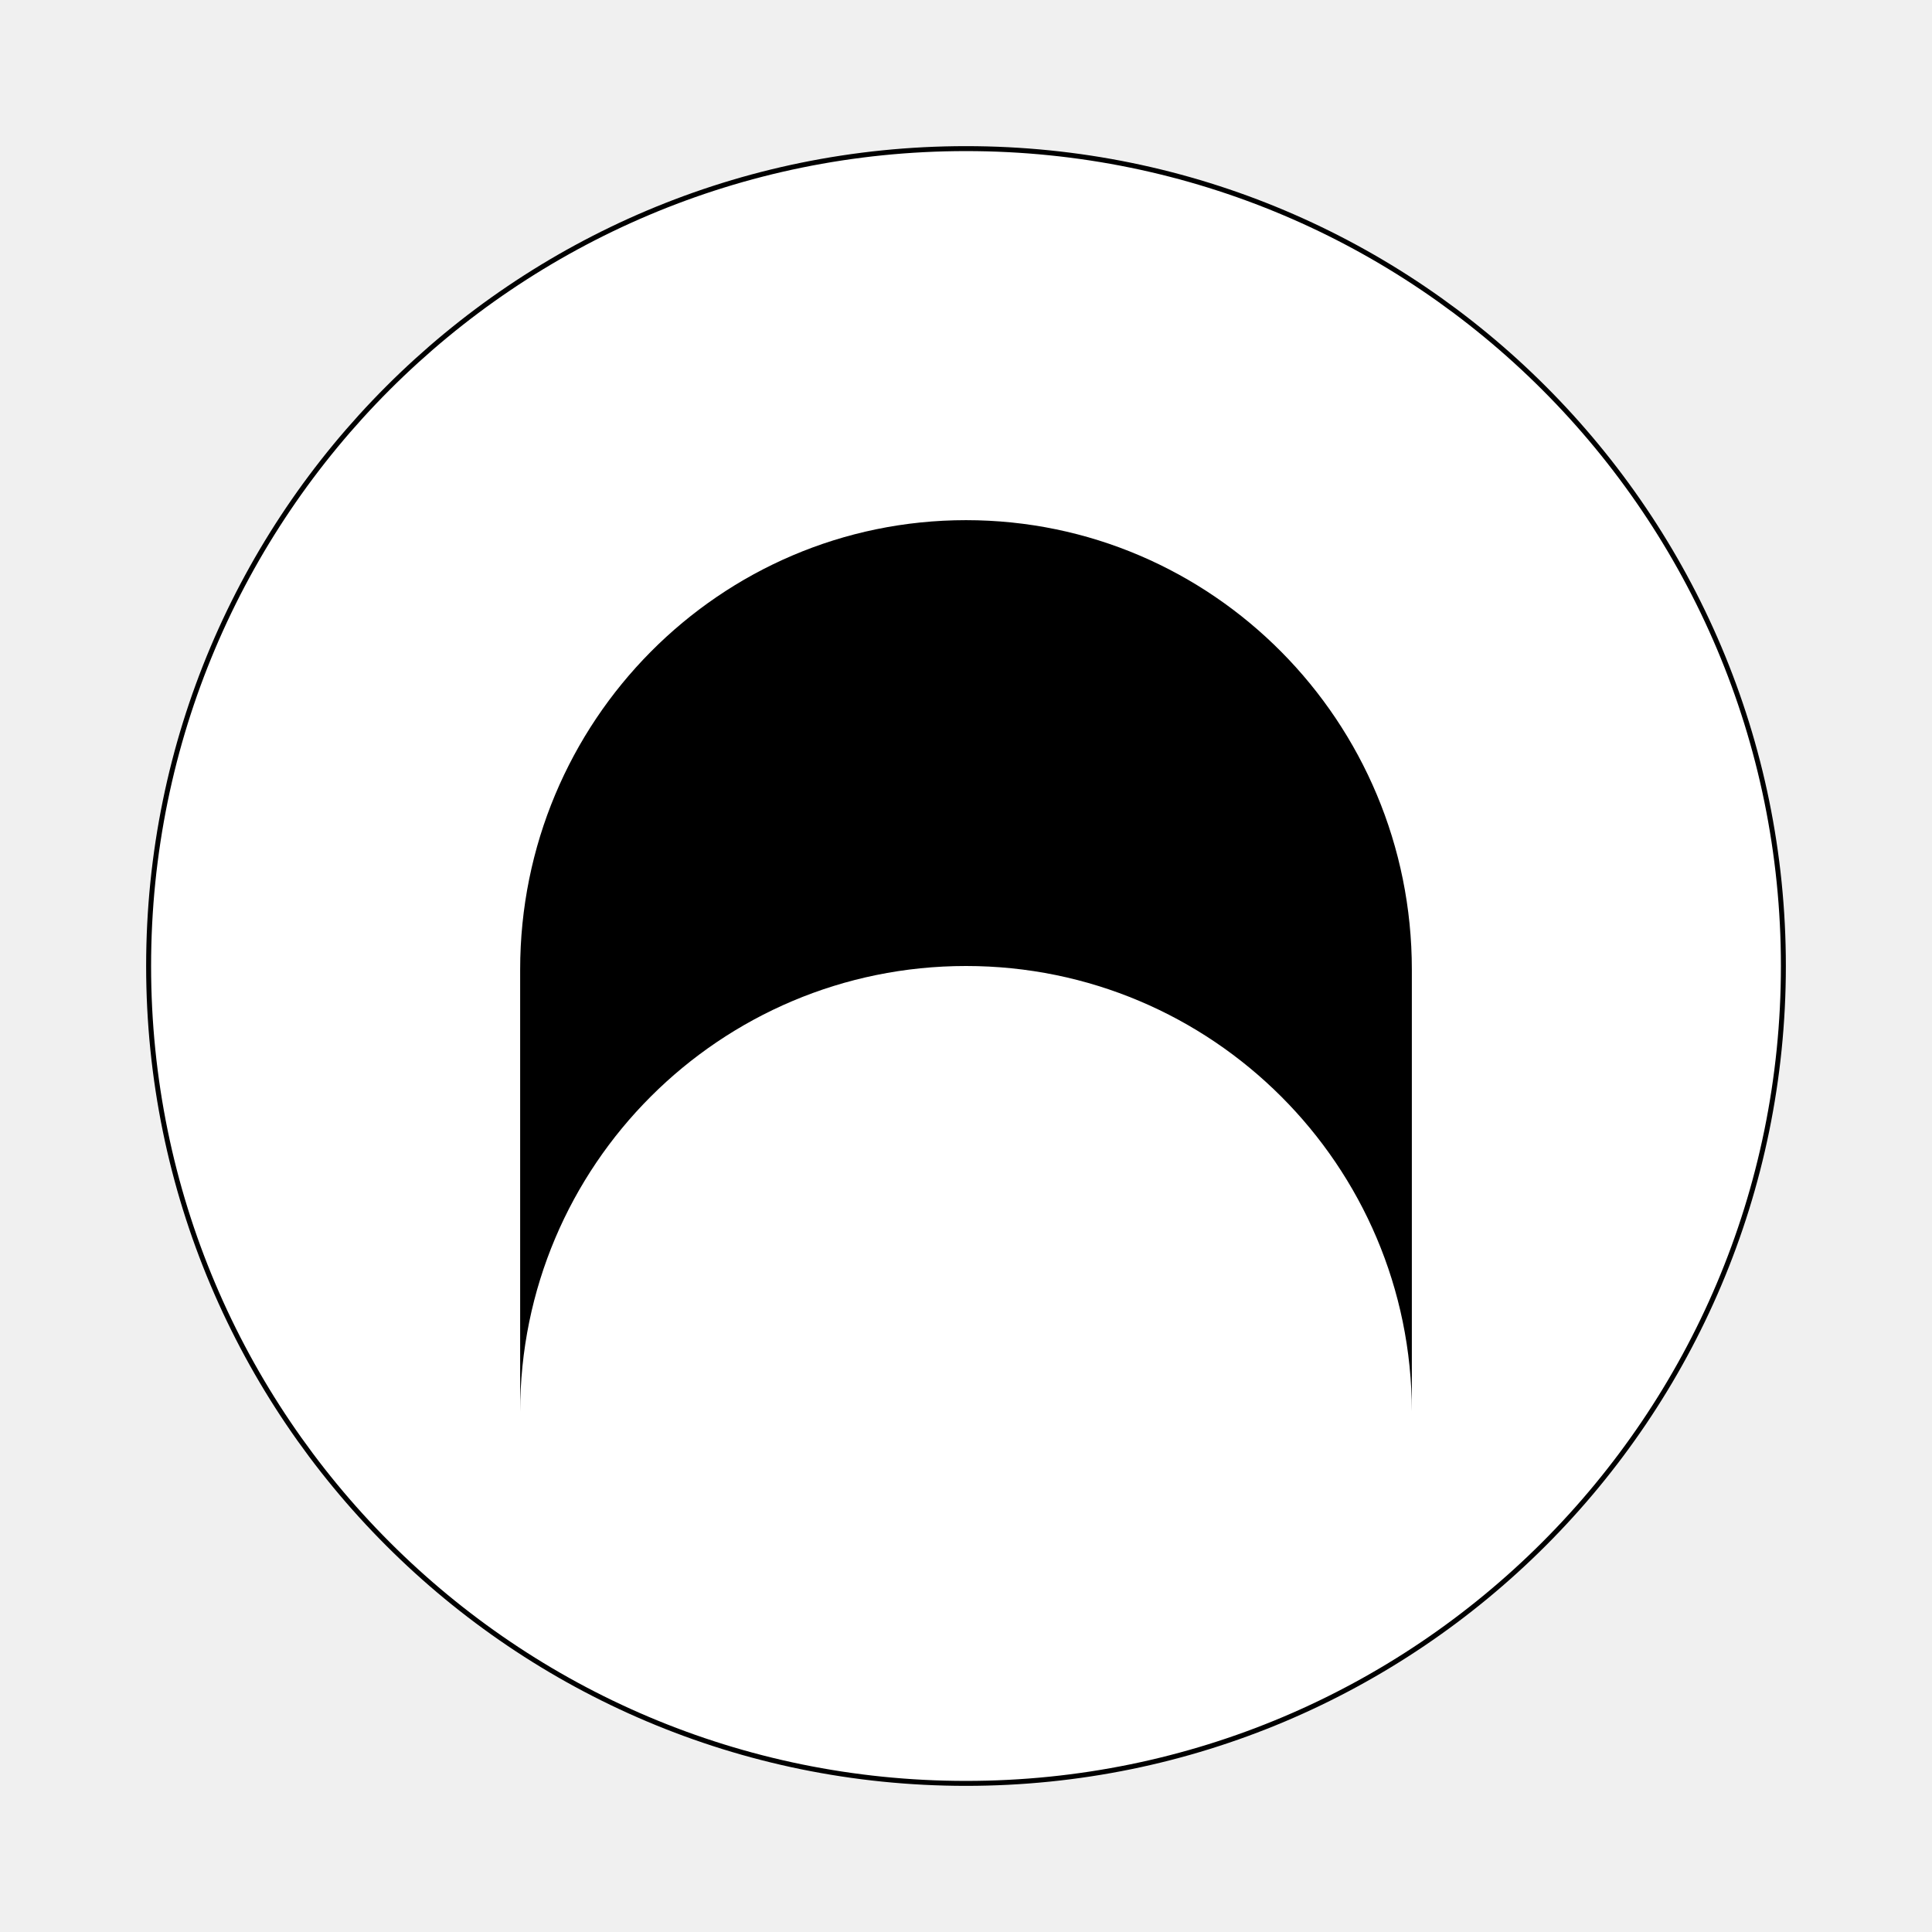
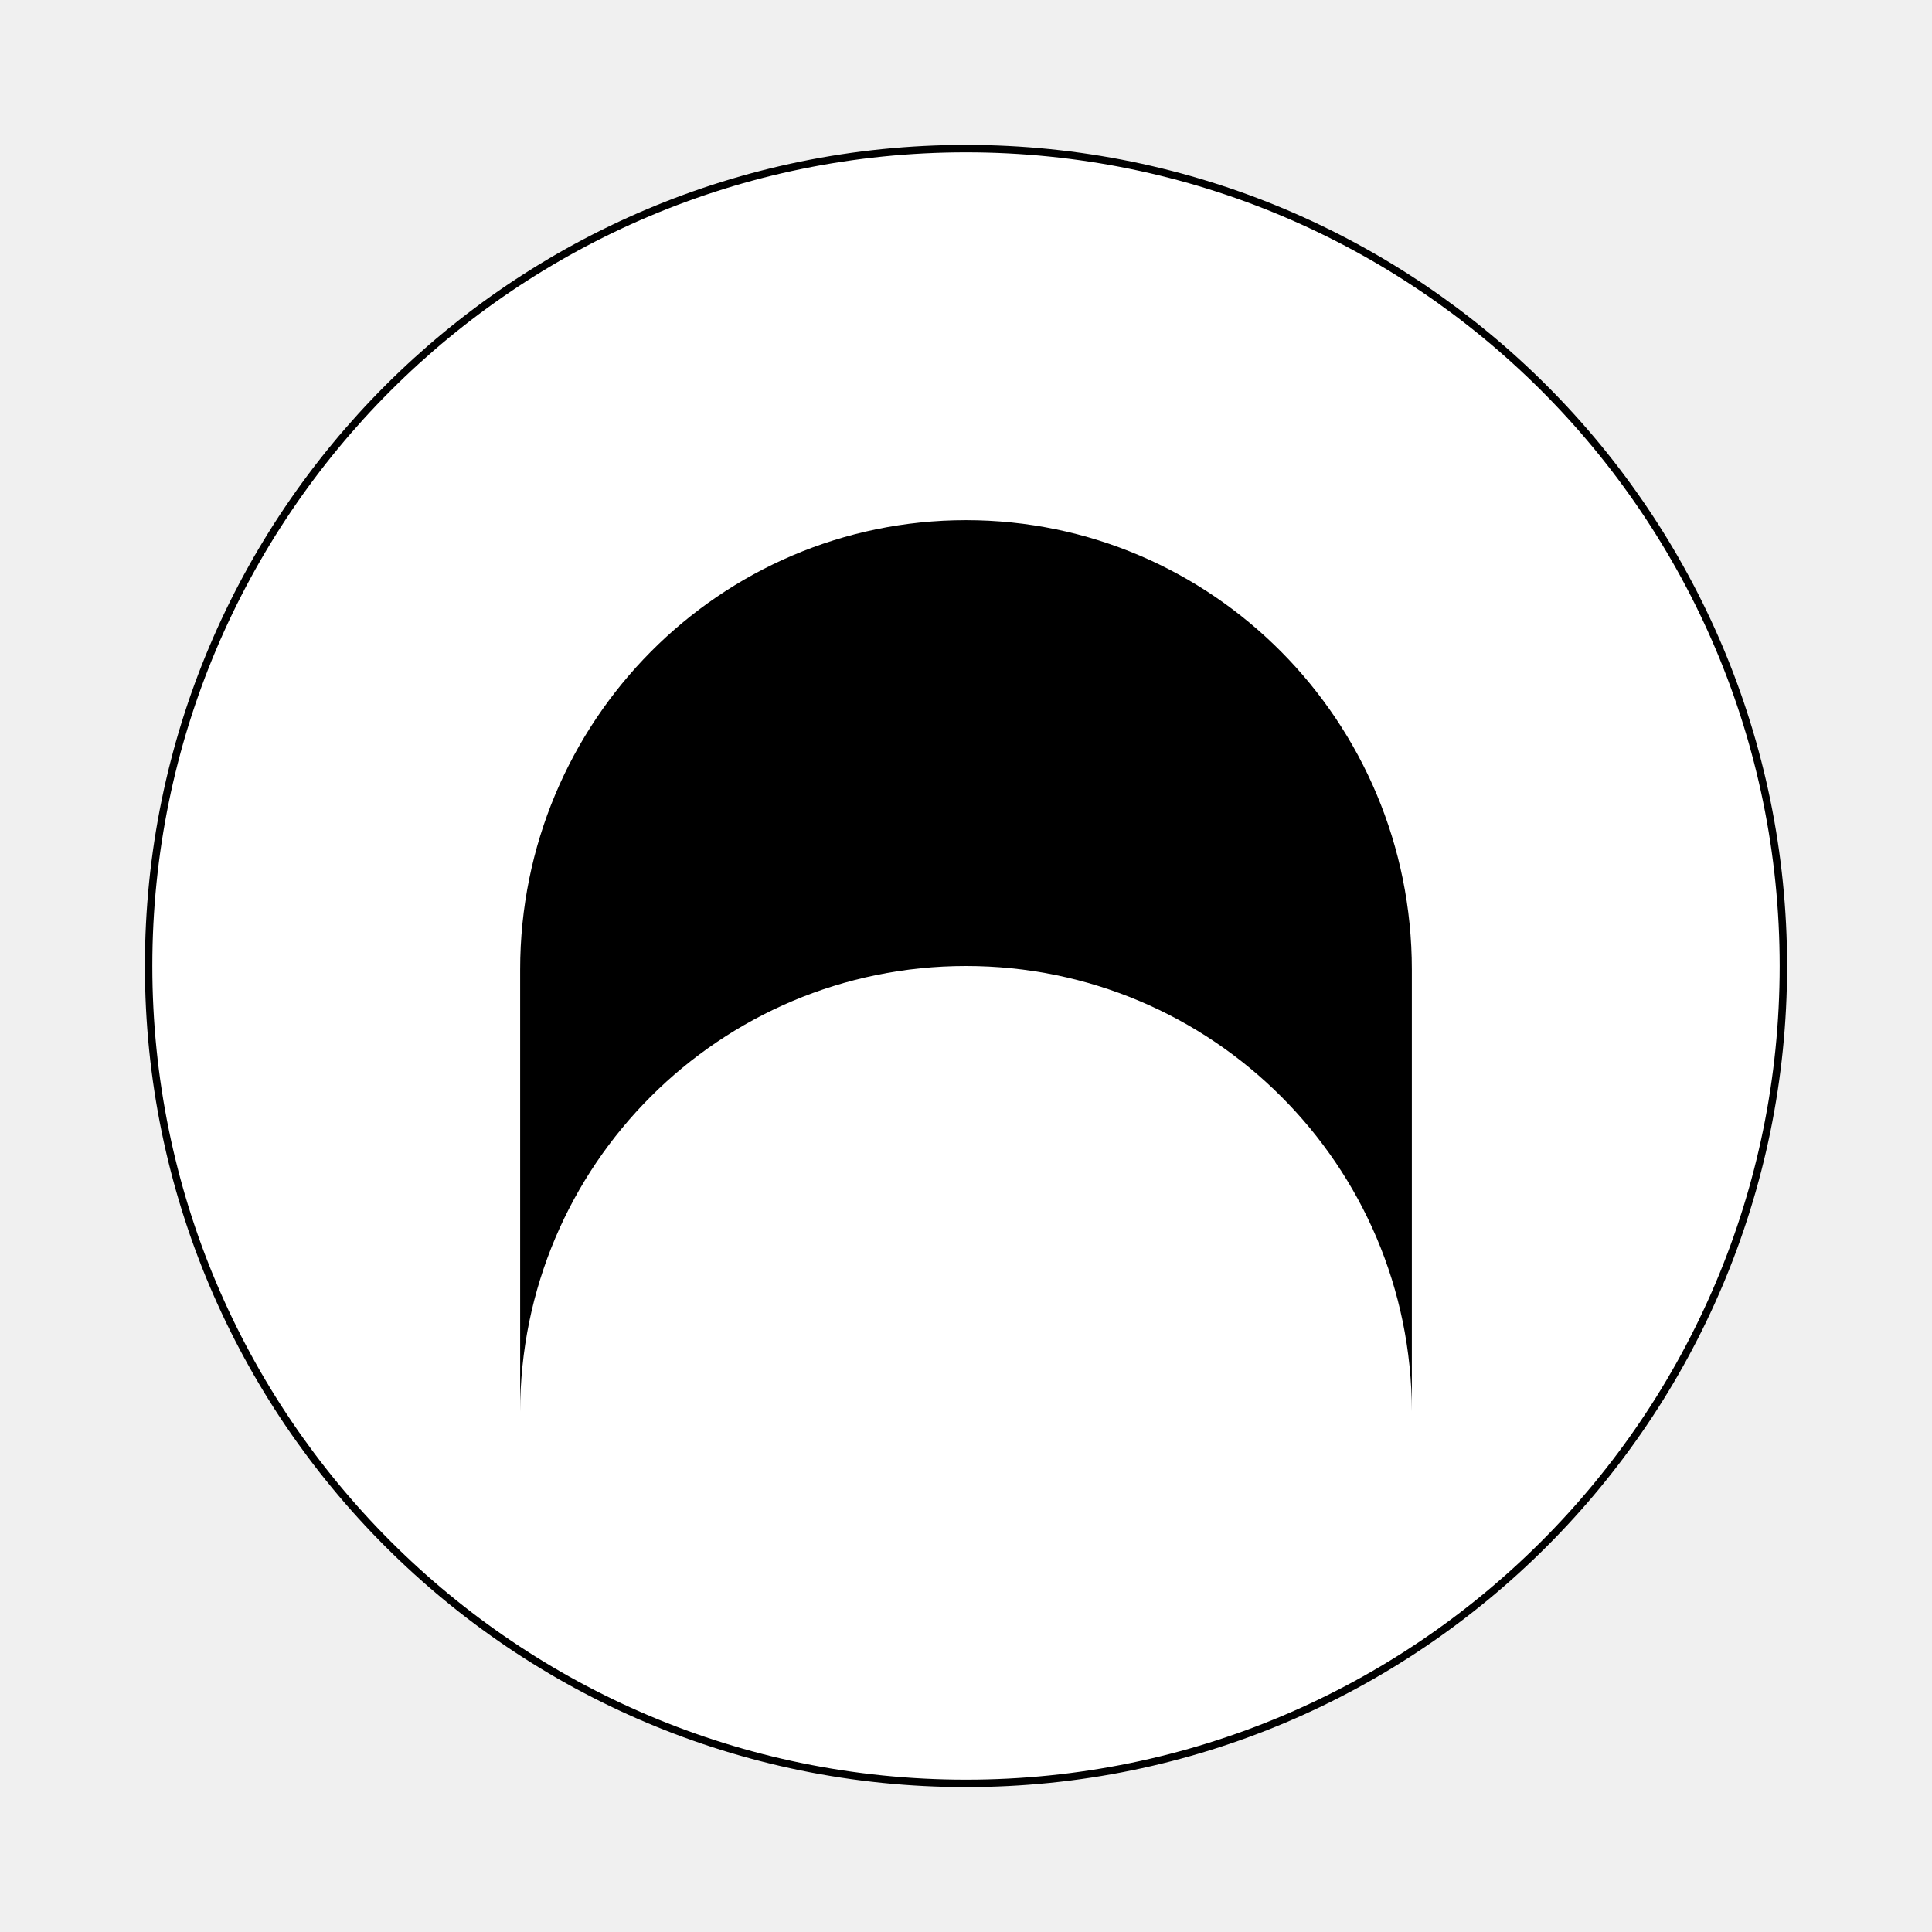
- <svg xmlns="http://www.w3.org/2000/svg" viewBox="0 0 260 260" fill="none" class="h-6" version="1.1" id="svg1" width="260" height="260">
-   <defs id="defs1" />
-   <circle cx="130" cy="130" style="font-size:12px;fill:#ffffff;fill-rule:evenodd;stroke-width:0.666;stroke:#000000;stroke-opacity:1" id="circleorange" r="110" />
-   <path d="m 70,130.48 c 0,-33.402 26.863,-60.48 60,-60.48 33.137,0 60,27.078 60,60.48 v 59.46 C 189.968,156.831 163.117,130 130,130 96.863,130 70,156.863 70,190 Z" fill="#000000" id="path1" style="fill:#000000;fill-opacity:1" />
+ <svg xmlns="http://www.w3.org/2000/svg" viewBox="0 0 260 260" width="260" height="260">
+   <circle cx="130" cy="130" style="fill:#fff;stroke:#000" r="110" />
+   <path d="m 70,130.48 c 0,-33.402 26.863,-60.48 60,-60.48 33.137,0 60,27.078 60,60.48 v 59.46 C 189.968,156.831 163.117,130 130,130 96.863,130 70,156.863 70,190 Z" fill="#000" />
</svg>
